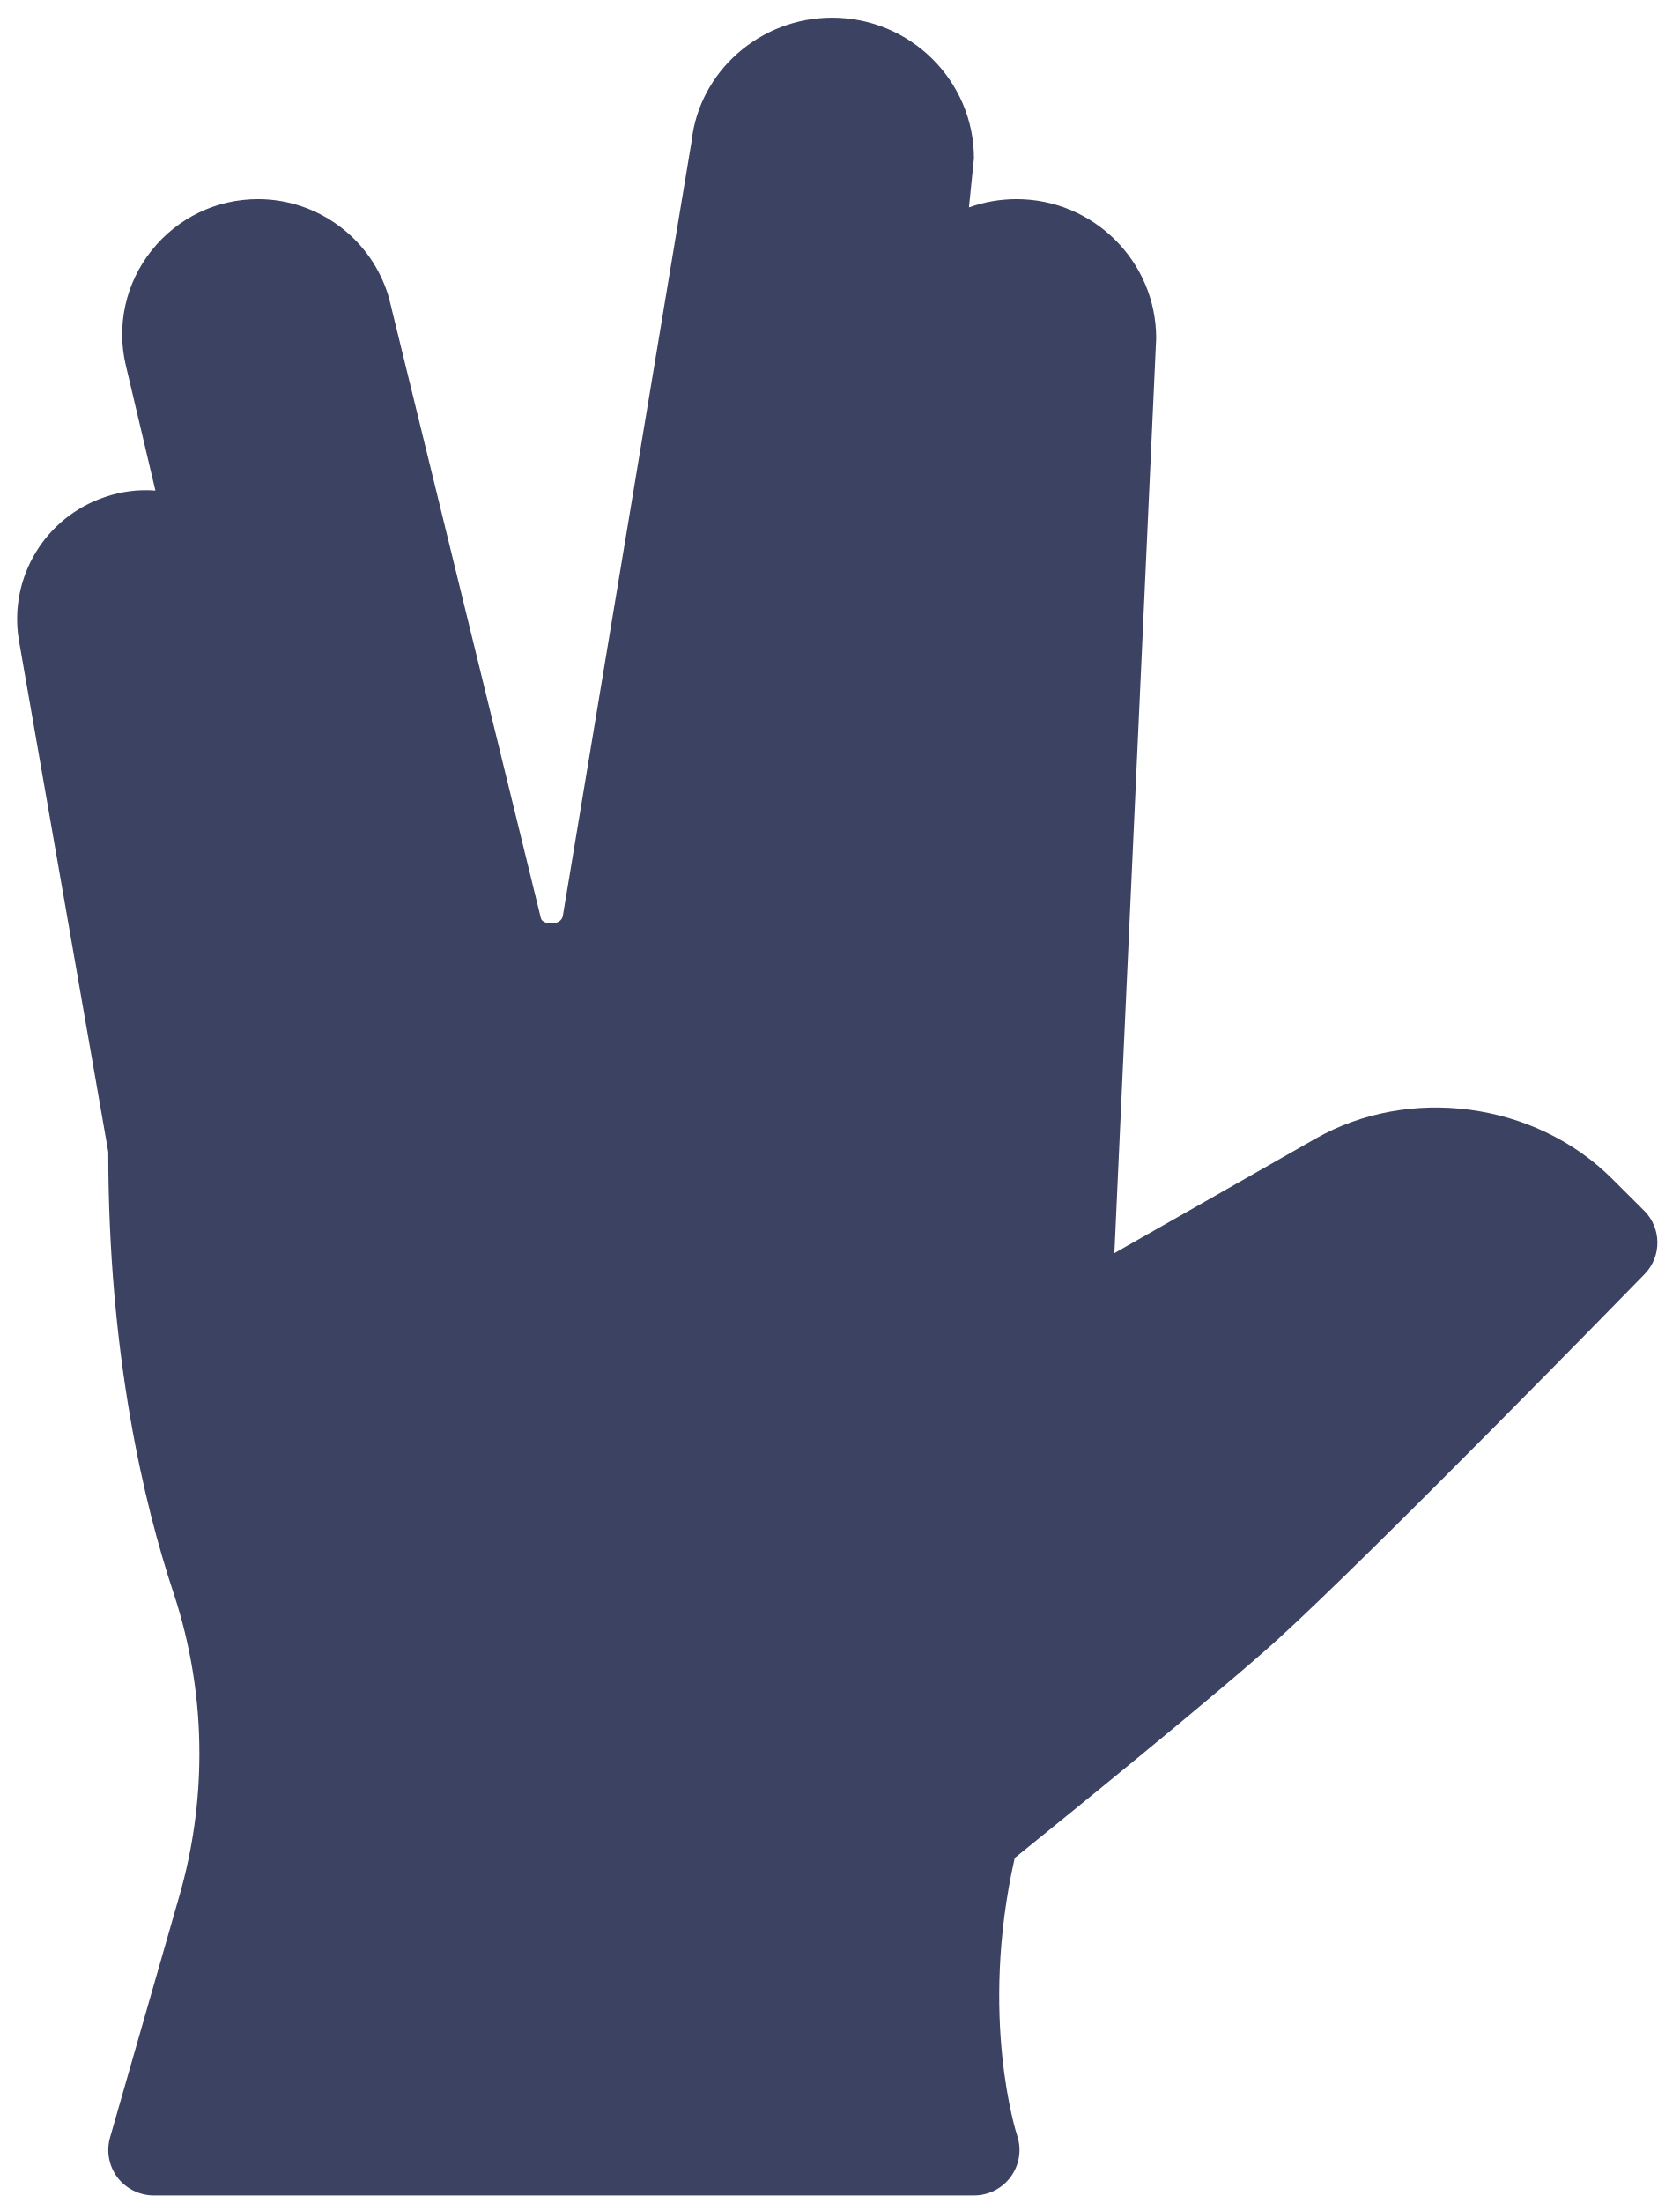
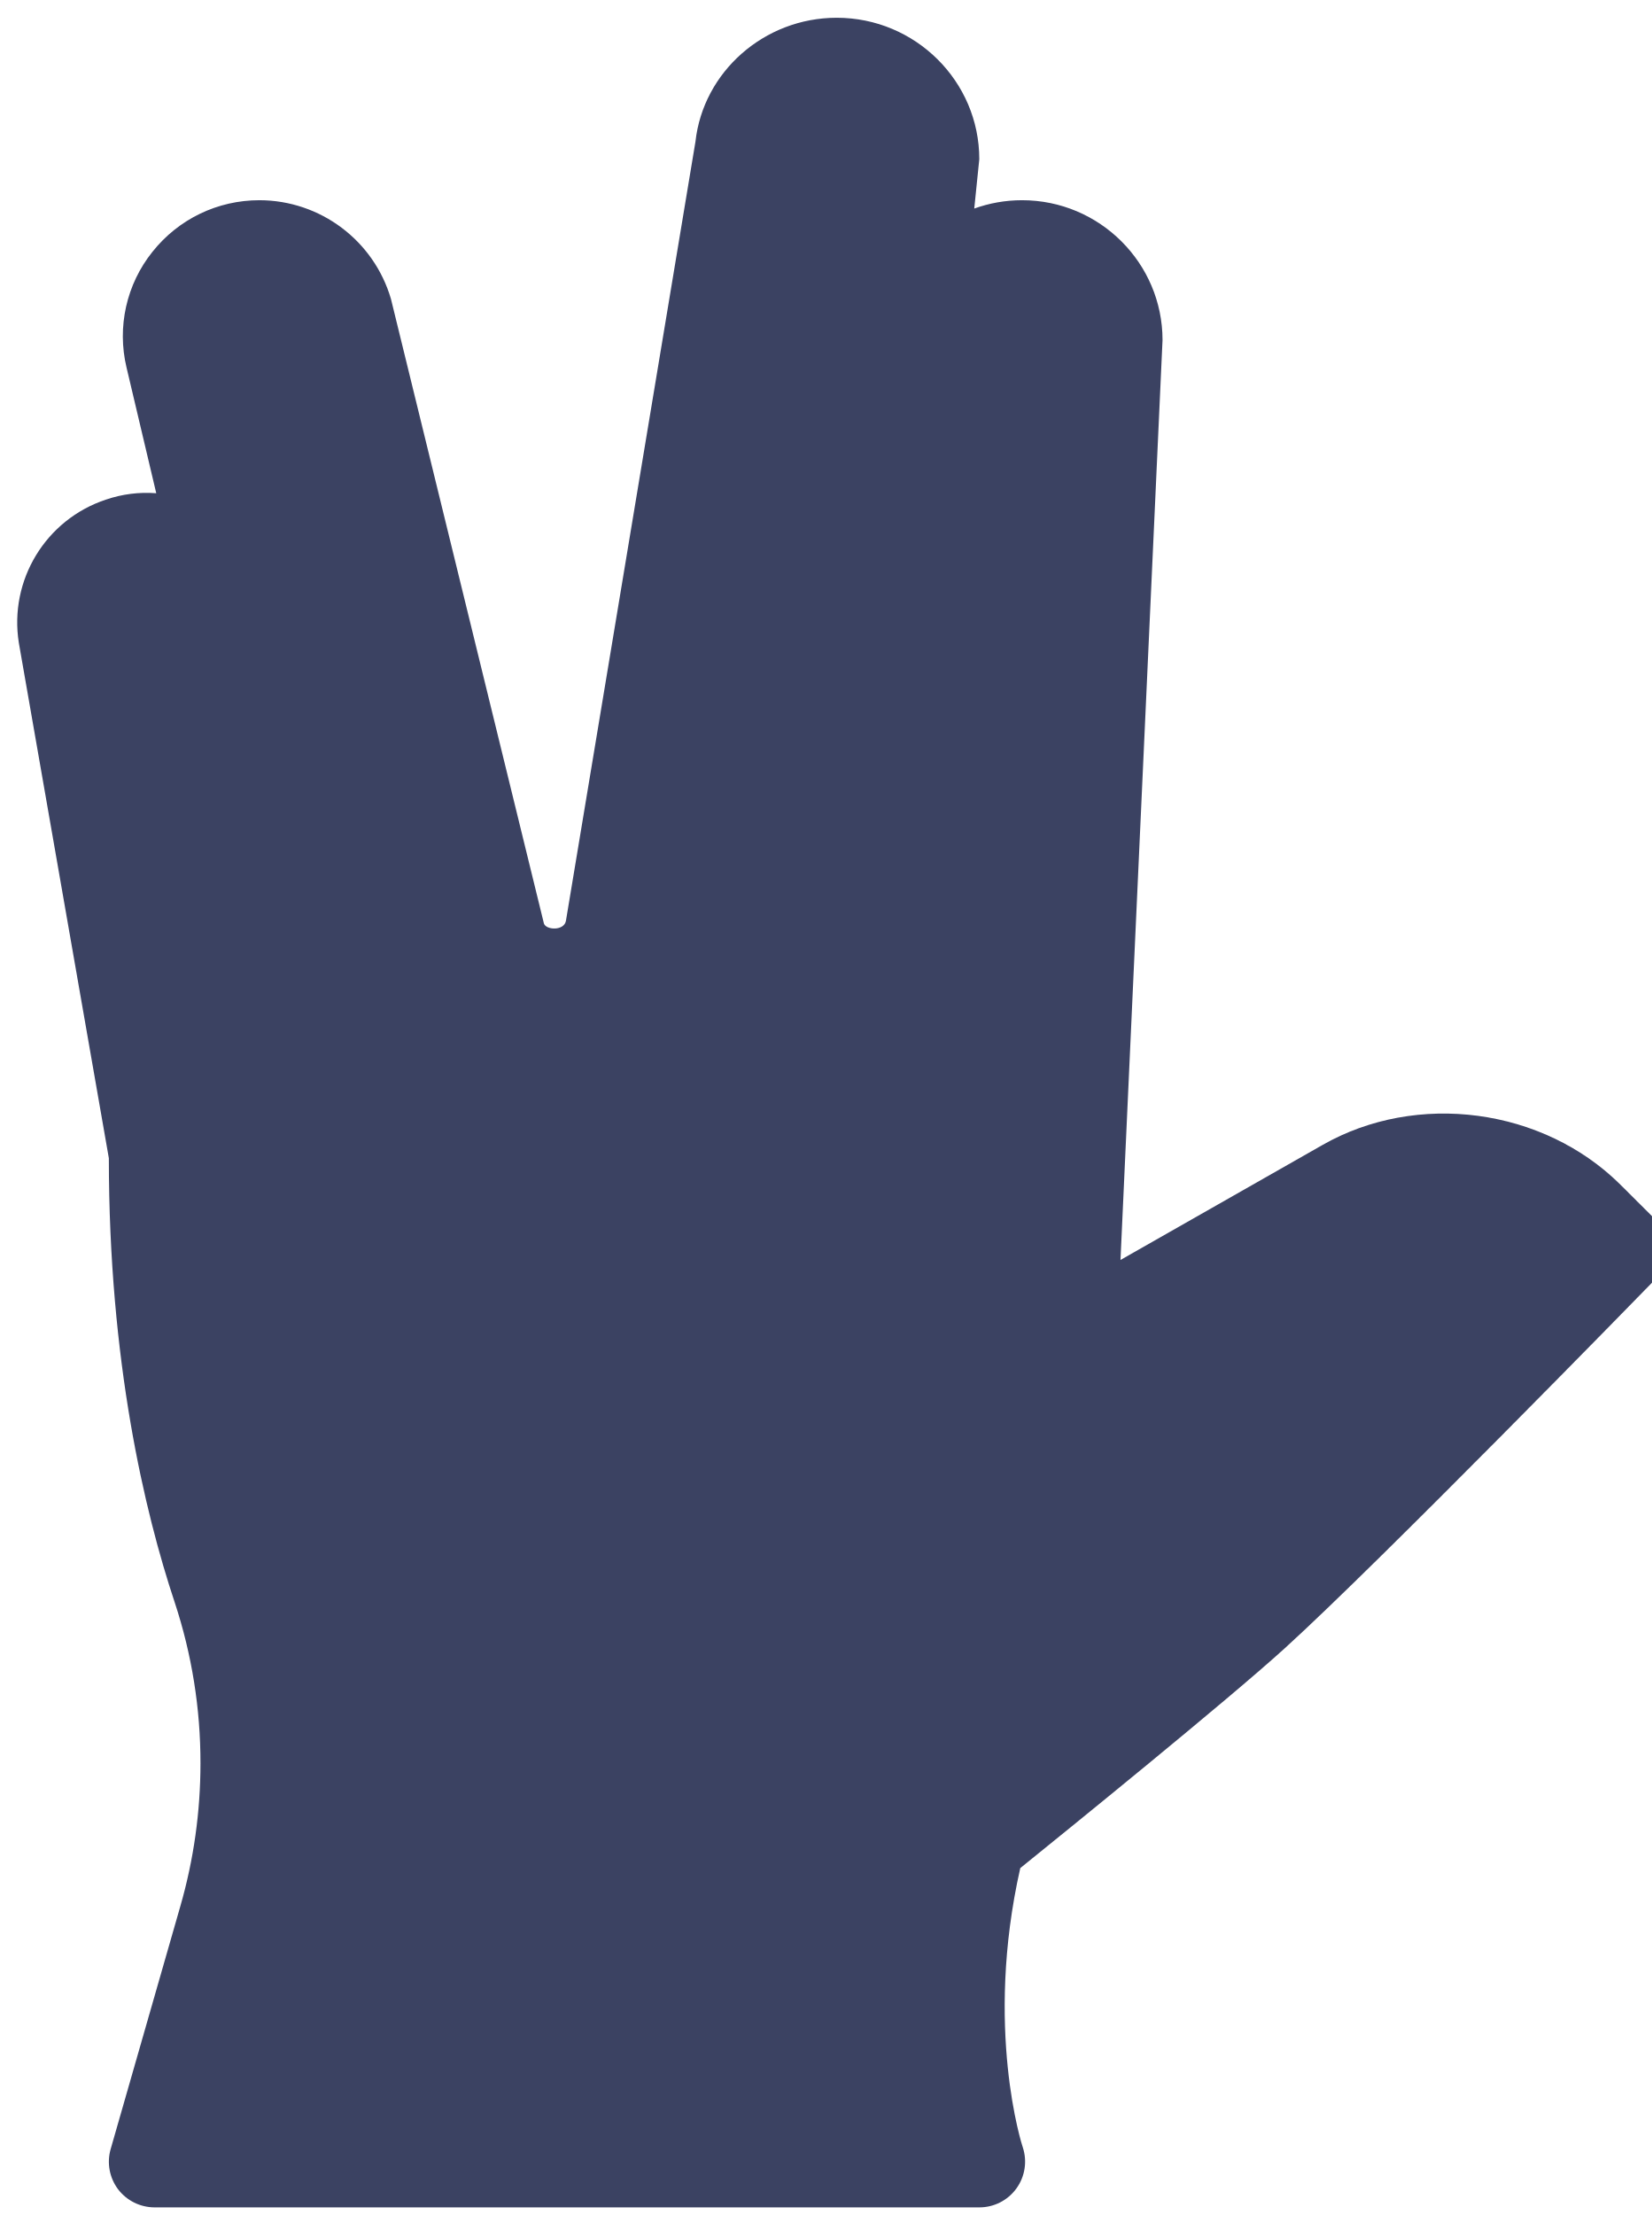
- <svg xmlns="http://www.w3.org/2000/svg" width="45" height="59">
+ <svg xmlns="http://www.w3.org/2000/svg" width="44" height="59">
  <path fill="#3B4262" d="M44.042 32.422l-.863-.86c-2.062-2.054-5.433-2.5-7.95-1.06l-5.376 3.059 1.12-24.502c0-2.054-1.678-3.726-3.743-3.726-.446 0-.875.079-1.273.222l.134-1.315c0-2.077-1.705-3.767-3.798-3.767-1.936 0-3.559 1.445-3.764 3.299l-3.45 20.75c-.045.282-.536.253-.588.075L10.416 7.962a3.658 3.658 0 00-3.502-2.629c-1.118 0-2.157.501-2.853 1.375a3.592 3.592 0 00-.69 3.08l.792 3.35a3.34 3.34 0 00-1.335.168 3.447 3.447 0 00-2.326 3.818L2.9 30.85c0 5.415.953 9.423 1.754 11.83a13.61 13.61 0 01.687 4.291c0 1.284-.179 2.562-.534 3.796l-1.86 6.482c-.104.366-.03.76.198 1.065.232.304.592.483.975.483h21.97a1.218 1.218 0 001.16-1.6c-.013-.031-1.033-3.169-.067-7.437 1.225-.99 5.514-4.462 7.054-5.862 2.546-2.315 9.521-9.468 9.817-9.772a1.21 1.21 0 00-.012-1.705z" />
</svg>
